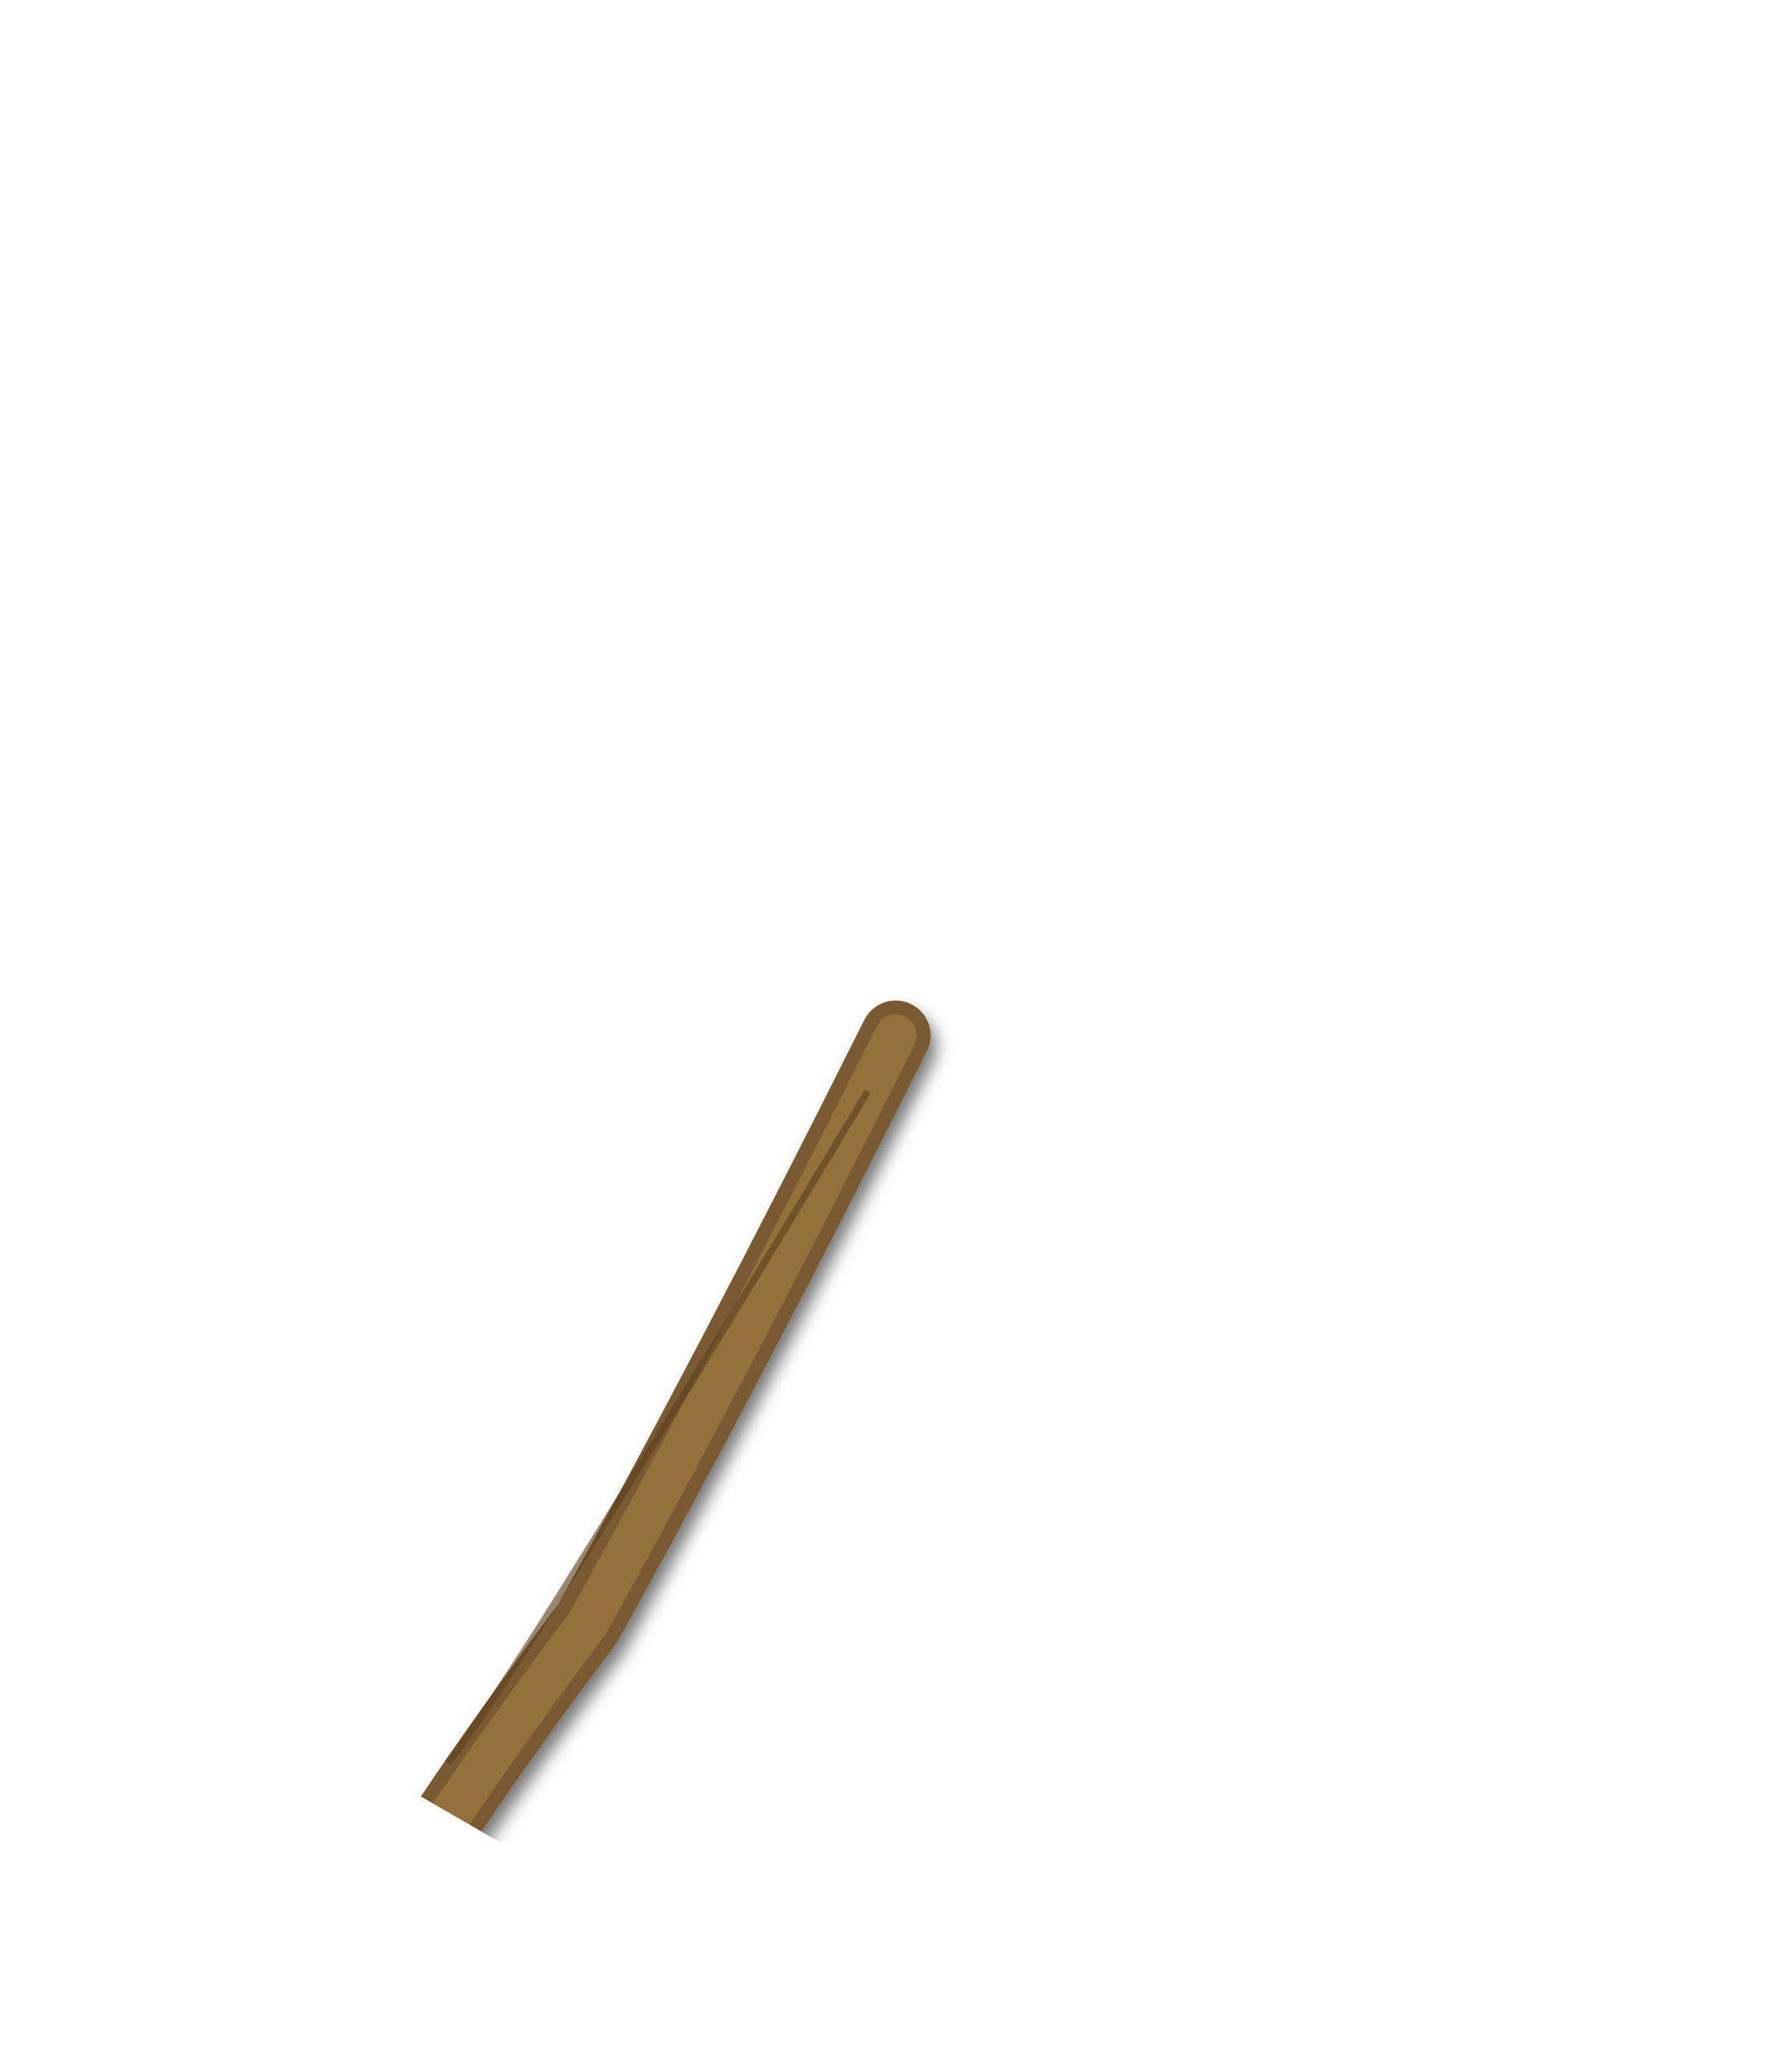
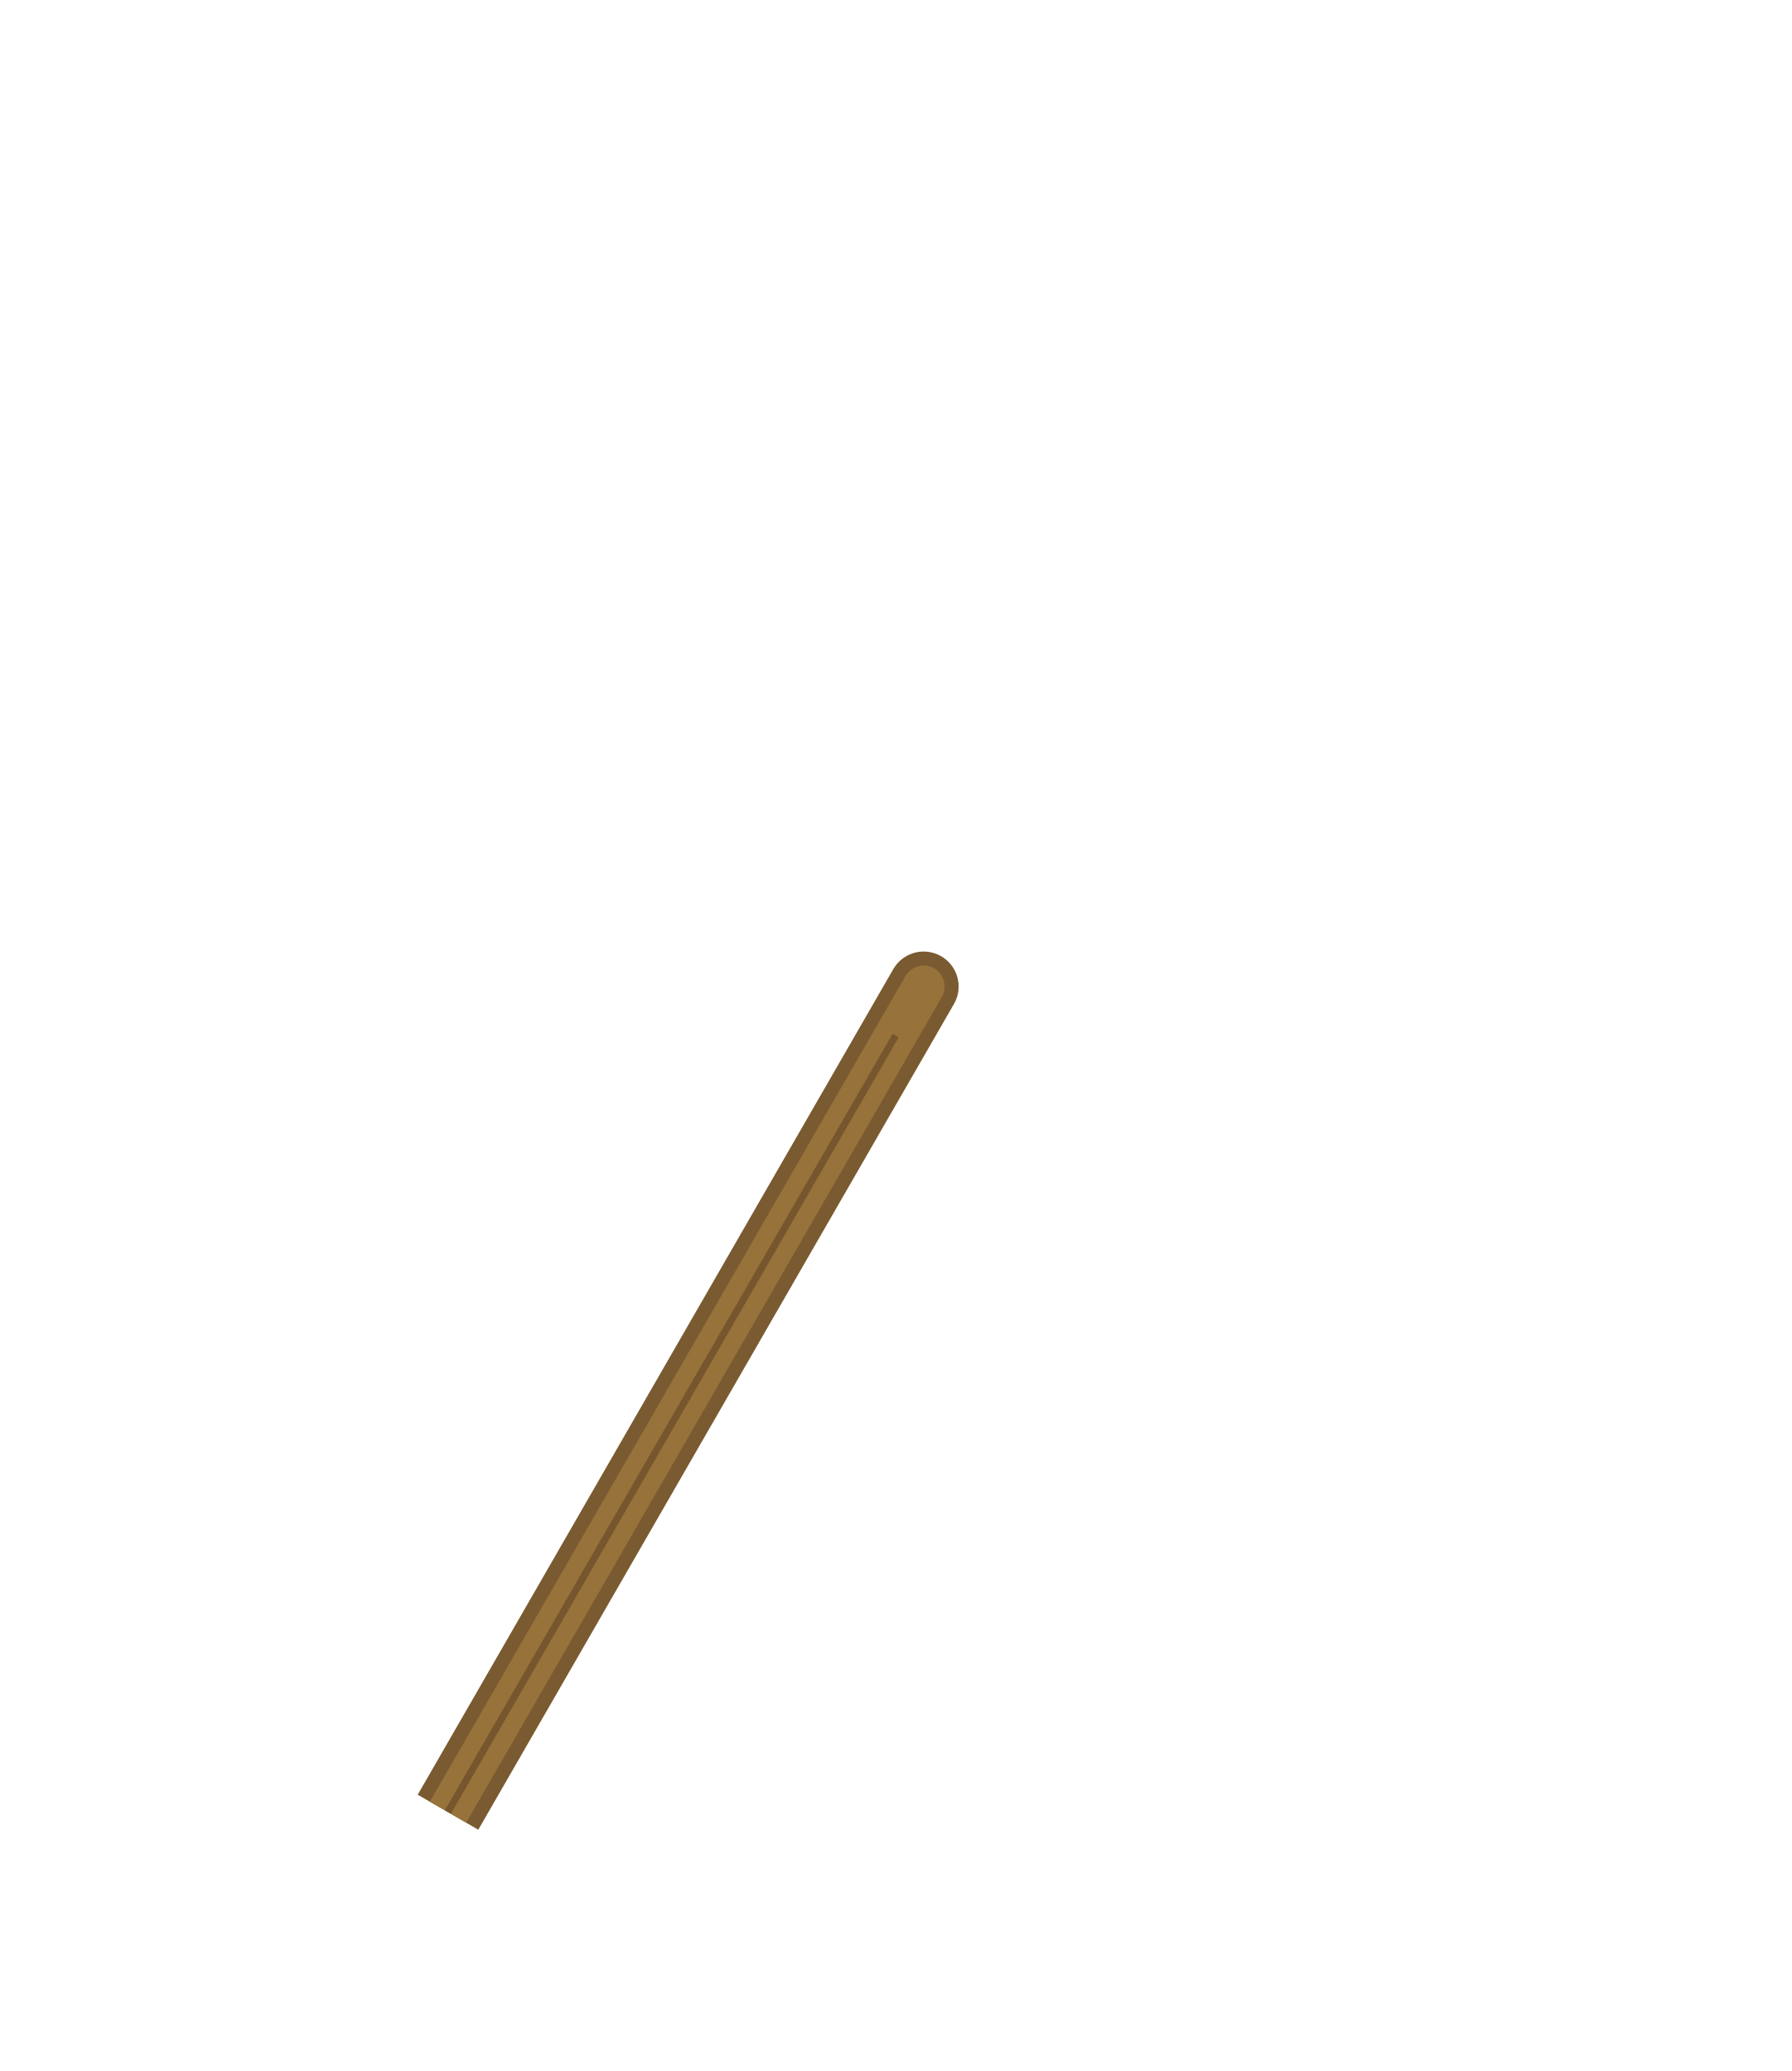
<svg xmlns="http://www.w3.org/2000/svg" viewBox="0 0 128 148" preserveAspectRatio="xMidYMid meet">
  <defs>
    <clipPath id="hex">
      <polygon points="64,0 128,37 128,111 64,148 0,111 0,37" />
    </clipPath>
-     <filter id="ds" x="-30%" y="-30%" width="160%" height="160%">
-       <feGaussianBlur in="SourceAlpha" stdDeviation="0.6" />
-       <feOffset dx="0.4" dy="0.8" />
-       <feComponentTransfer>
-         <feFuncA type="linear" slope="0.55" />
-       </feComponentTransfer>
-       <feMerge>
-         <feMergeNode />
-         <feMergeNode in="SourceGraphic" />
-       </feMerge>
-     </filter>
  </defs>
-   <g clip-path="url(#hex)" filter="url(#ds)">
-     <path d="M 64 74 Q 52 98 42 116 Q 36 124 32 130" fill="none" stroke="#7a5a30" stroke-width="5" stroke-linecap="round" />
-     <path d="M 64 74 Q 52 98 42 116 Q 36 124 32 130" fill="none" stroke="#a07a3e" stroke-width="3" stroke-linecap="round" opacity="0.7" />
-     <path d="M 62 78 Q 50 98 40 114 Q 35 122 32 126" fill="none" stroke="#5a4022" stroke-width="0.5" opacity="0.6" />
+   <g clip-path="url(#hex)">
+     <line x1="66" y1="70.5" x2="30" y2="133" stroke="#7a5a30" stroke-width="5" stroke-linecap="round" />
+     <line x1="66" y1="70.5" x2="30" y2="133" stroke="#a07a3e" stroke-width="3" stroke-linecap="round" opacity="0.75" />
+     <line x1="64" y1="74" x2="32" y2="129.5" stroke="#5a4022" stroke-width="0.5" opacity="0.55" />
  </g>
</svg>
